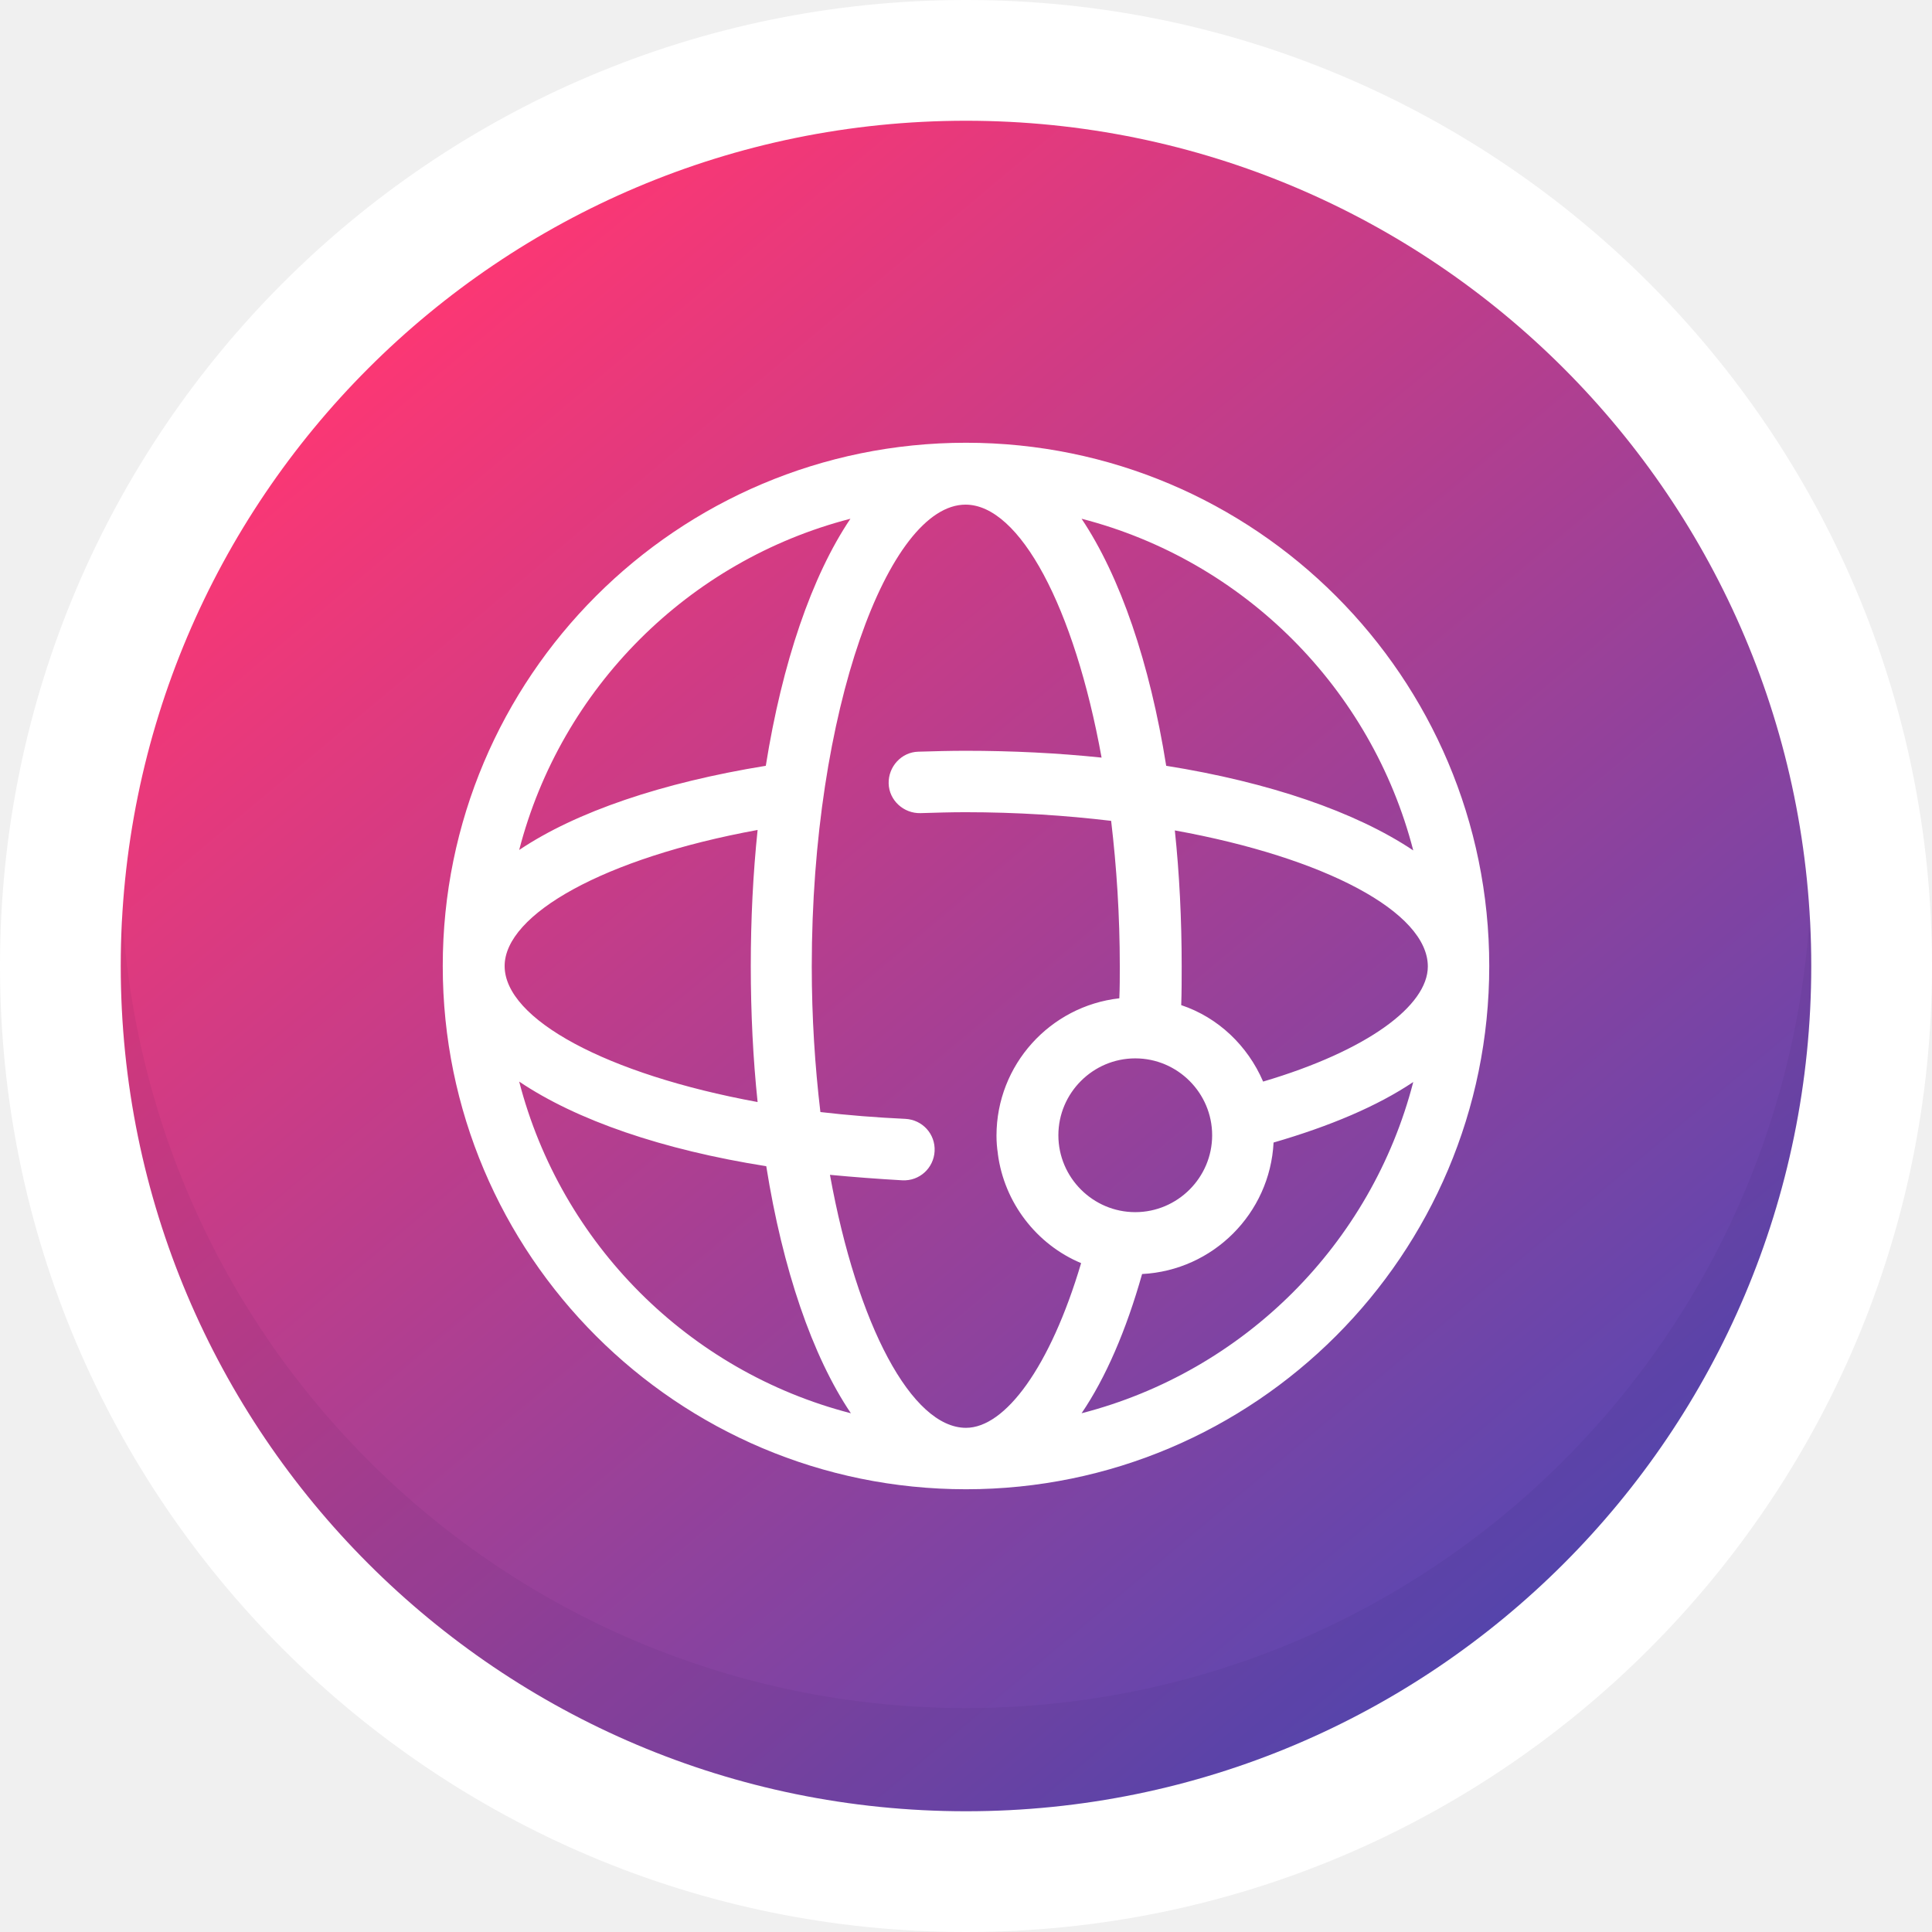
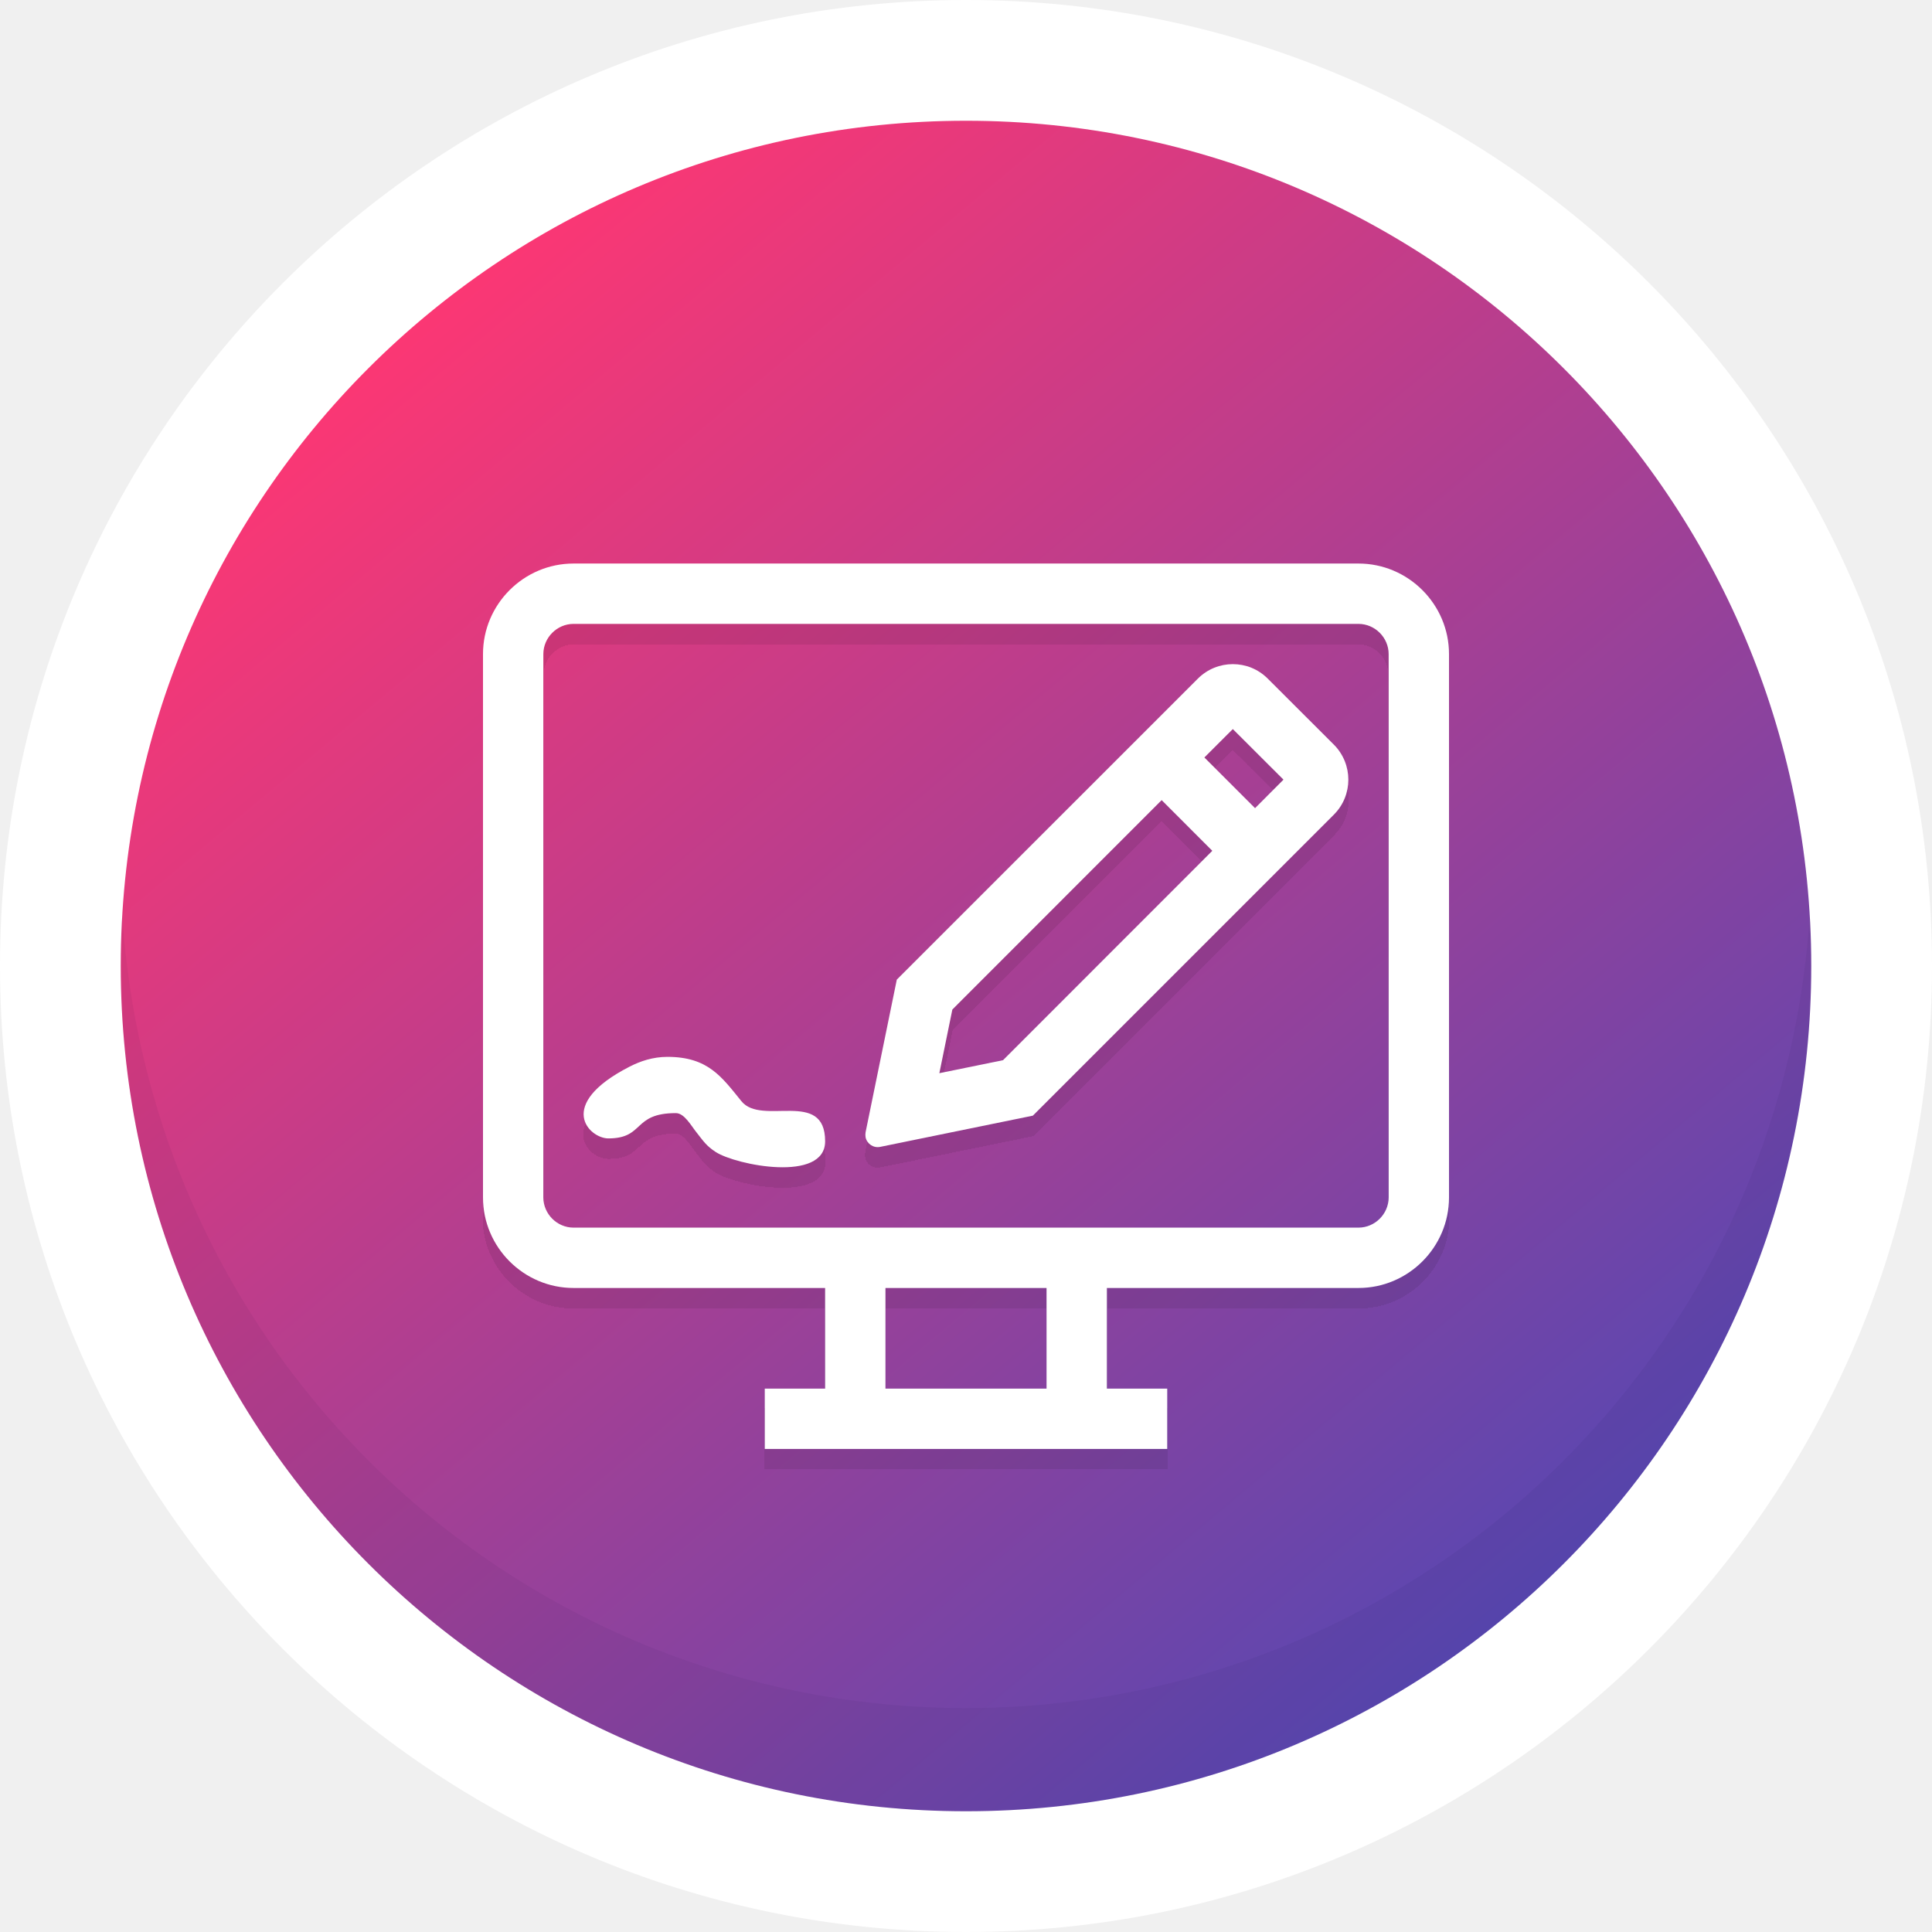
<svg xmlns="http://www.w3.org/2000/svg" width="96" height="96" viewBox="0 0 96 96" fill="none">
  <g clip-path="url(#clip0_772_12586)">
    <path d="M48 96C74.51 96 96 74.51 96 48C96 21.49 74.51 0 48 0C21.49 0 0 21.49 0 48C0 74.51 21.49 96 48 96Z" fill="white" />
    <path d="M48 90C71.196 90 90 71.196 90 48C90 24.804 71.196 6 48 6C24.804 6 6 24.804 6 48C6 71.196 24.804 90 48 90Z" fill="url(#paint0_linear_772_12586)" />
    <path d="M48 90C71.18 90 90 71.18 90 48C90 47.158 90 46.317 89.924 45.475C89.235 56.186 84.568 66.131 76.765 73.475C68.962 80.82 58.71 84.874 48 84.874C37.29 84.874 27.038 80.82 19.235 73.475C11.432 66.131 6.765 56.186 6.077 45.475C6 46.317 6 47.158 6 48C6 71.18 24.82 90 48 90Z" fill="#050C38" fill-opacity="0.05" />
-     <path d="M48 74C33.644 74 22 62.356 22 48C22 33.644 33.644 22 48 22C62.356 22 74 33.644 74 48C74 62.356 62.356 74 48 74ZM25.798 53.743C27.878 61.791 34.209 68.144 42.28 70.224C40.358 67.376 38.889 63.057 38.075 57.948C32.92 57.134 28.647 55.664 25.798 53.743ZM25.798 42.235C28.624 40.336 32.897 38.889 38.052 38.052C38.866 32.943 40.336 28.624 42.257 25.776C34.209 27.856 27.878 34.186 25.798 42.235ZM37.645 41.24C29.981 42.642 25.075 45.445 25.075 48C25.075 50.645 30.139 53.381 37.645 54.76C37.419 52.612 37.306 50.329 37.306 48C37.306 45.671 37.419 43.41 37.645 41.24ZM63.283 56.772C63.103 60.299 60.276 63.125 56.75 63.306C55.958 66.109 54.941 68.461 53.743 70.224C61.814 68.144 68.144 61.814 70.224 53.765C68.438 54.964 66.087 55.958 63.283 56.772ZM62.764 53.743C67.963 52.205 70.948 49.967 70.948 48.023C70.948 45.332 65.861 42.619 58.377 41.263C58.603 43.41 58.717 45.671 58.717 48.023C58.717 48.656 58.717 49.311 58.694 49.944C60.525 50.555 61.995 51.956 62.764 53.743ZM57.948 38.052C63.057 38.866 67.353 40.336 70.224 42.257C68.144 34.209 61.814 27.856 53.743 25.776C55.664 28.647 57.134 32.943 57.948 38.052ZM41.24 58.377C42.596 65.861 45.31 70.948 48 70.948C49.944 70.948 52.183 67.941 53.72 62.764C51.504 61.837 49.899 59.757 49.583 57.337V57.315C49.537 57.021 49.515 56.727 49.515 56.433C49.515 52.906 52.183 49.99 55.619 49.605C55.642 49.085 55.642 48.565 55.642 48.023C55.642 45.49 55.483 43.071 55.212 40.788C52.951 40.517 50.51 40.358 47.977 40.358C47.231 40.358 46.485 40.381 45.739 40.404C44.903 40.426 44.179 39.77 44.157 38.934C44.134 38.097 44.79 37.374 45.626 37.351C46.395 37.329 47.186 37.306 47.977 37.306C50.306 37.306 52.567 37.419 54.737 37.645C53.381 30.162 50.668 25.075 47.977 25.075C44.157 25.075 40.336 35.294 40.336 48.023C40.336 50.555 40.494 52.974 40.765 55.257C42.122 55.416 43.546 55.529 44.993 55.596C45.83 55.642 46.485 56.343 46.44 57.202C46.395 58.038 45.694 58.694 44.835 58.649C43.636 58.581 42.438 58.49 41.24 58.377ZM56.41 60.231C58.513 60.231 60.231 58.513 60.231 56.41C60.231 54.308 58.513 52.59 56.41 52.59C54.308 52.59 52.59 54.308 52.59 56.41C52.59 58.513 54.308 60.231 56.41 60.231Z" fill="white" />
+     <g clip-path="url(#clip1_772_12586)">
+       <g filter="url(#filter0_d_772_12586)">
+         <path fill-rule="evenodd" clip-rule="evenodd" d="M30.227 56.567C32.043 56.567 31.414 55.31 33.585 55.31C34.006 55.31 34.344 55.939 34.599 56.255C34.946 56.693 35.089 56.935 35.566 57.243C36.562 57.893 41 58.781 41 56.71C41 54.088 37.845 55.969 36.84 54.717C35.86 53.508 35.18 52.515 33.165 52.515C32.433 52.515 31.809 52.732 31.276 53.005C27.566 54.912 29.291 56.567 30.227 56.567Z" fill="white" />
+         <path fill-rule="evenodd" clip-rule="evenodd" d="M67.502 28.002H28.498C26.024 28.002 24 30.026 24 32.5V59.501C24 61.975 26.024 63.999 28.498 63.999H40.999V68.999H38.001V71.998H57.999V68.999H55.001V63.999H67.502C69.976 63.999 72 61.975 72 59.501V32.5C72 30.026 69.976 28.002 67.502 28.002ZM52.002 68.999H43.998V63.999H52.002V68.999ZM67.502 31.001H28.498C27.679 31.001 26.999 31.681 26.999 32.5V59.501C26.999 60.32 27.679 61 28.498 61H67.502C68.321 61 69.001 60.32 69.001 59.501V32.5C69.001 31.681 68.321 31.001 67.502 31.001Z" fill="white" />
+         <path d="M62.995 33.722L66.28 37.002C67.238 37.964 67.238 39.52 66.28 40.478L51.322 55.436L43.738 56.987C43.405 57.057 43.08 56.84 43.01 56.511C42.997 56.428 42.997 56.346 43.01 56.264L44.562 48.676L59.52 33.722C60.482 32.76 62.038 32.76 62.995 33.722ZM59.845 37.639L62.363 40.157L63.775 38.74L61.258 36.227L59.845 37.639ZM60.239 42.276L57.722 39.758L47.322 50.163L46.676 53.326L49.84 52.68L60.239 42.276Z" fill="white" />
+       </g>
+     </g>
  </g>
  <defs>
+     <filter id="filter0_d_772_12586" x="24" y="28.002" width="48" height="44.996" filterUnits="userSpaceOnUse" color-interpolation-filters="sRGB">
+       <feFlood flood-opacity="0" result="BackgroundImageFix" />
+       <feColorMatrix in="SourceAlpha" type="matrix" values="0 0 0 0 0 0 0 0 0 0 0 0 0 0 0 0 0 0 127 0" result="hardAlpha" />
+       <feOffset dy="1" />
+       <feColorMatrix type="matrix" values="0 0 0 0 0 0 0 0 0 0 0 0 0 0 0 0 0 0 0.08 0" />
+       <feBlend mode="normal" in2="BackgroundImageFix" result="effect1_dropShadow_772_12586" />
+       <feBlend mode="normal" in="SourceGraphic" in2="effect1_dropShadow_772_12586" result="shape" />
+     </filter>
    <linearGradient id="paint0_linear_772_12586" x1="74.997" y1="80.174" x2="21.003" y2="15.826" gradientUnits="userSpaceOnUse">
      <stop stop-color="#5947B1" />
      <stop offset="1" stop-color="#FB3774" />
    </linearGradient>
    <clipPath id="clip0_772_12586">
      <rect width="96" height="96" fill="white" />
    </clipPath>
+     <clipPath id="clip1_772_12586">
+       <rect width="48" height="48" fill="white" transform="translate(24 26)" />
+     </clipPath>
  </defs>
</svg>
